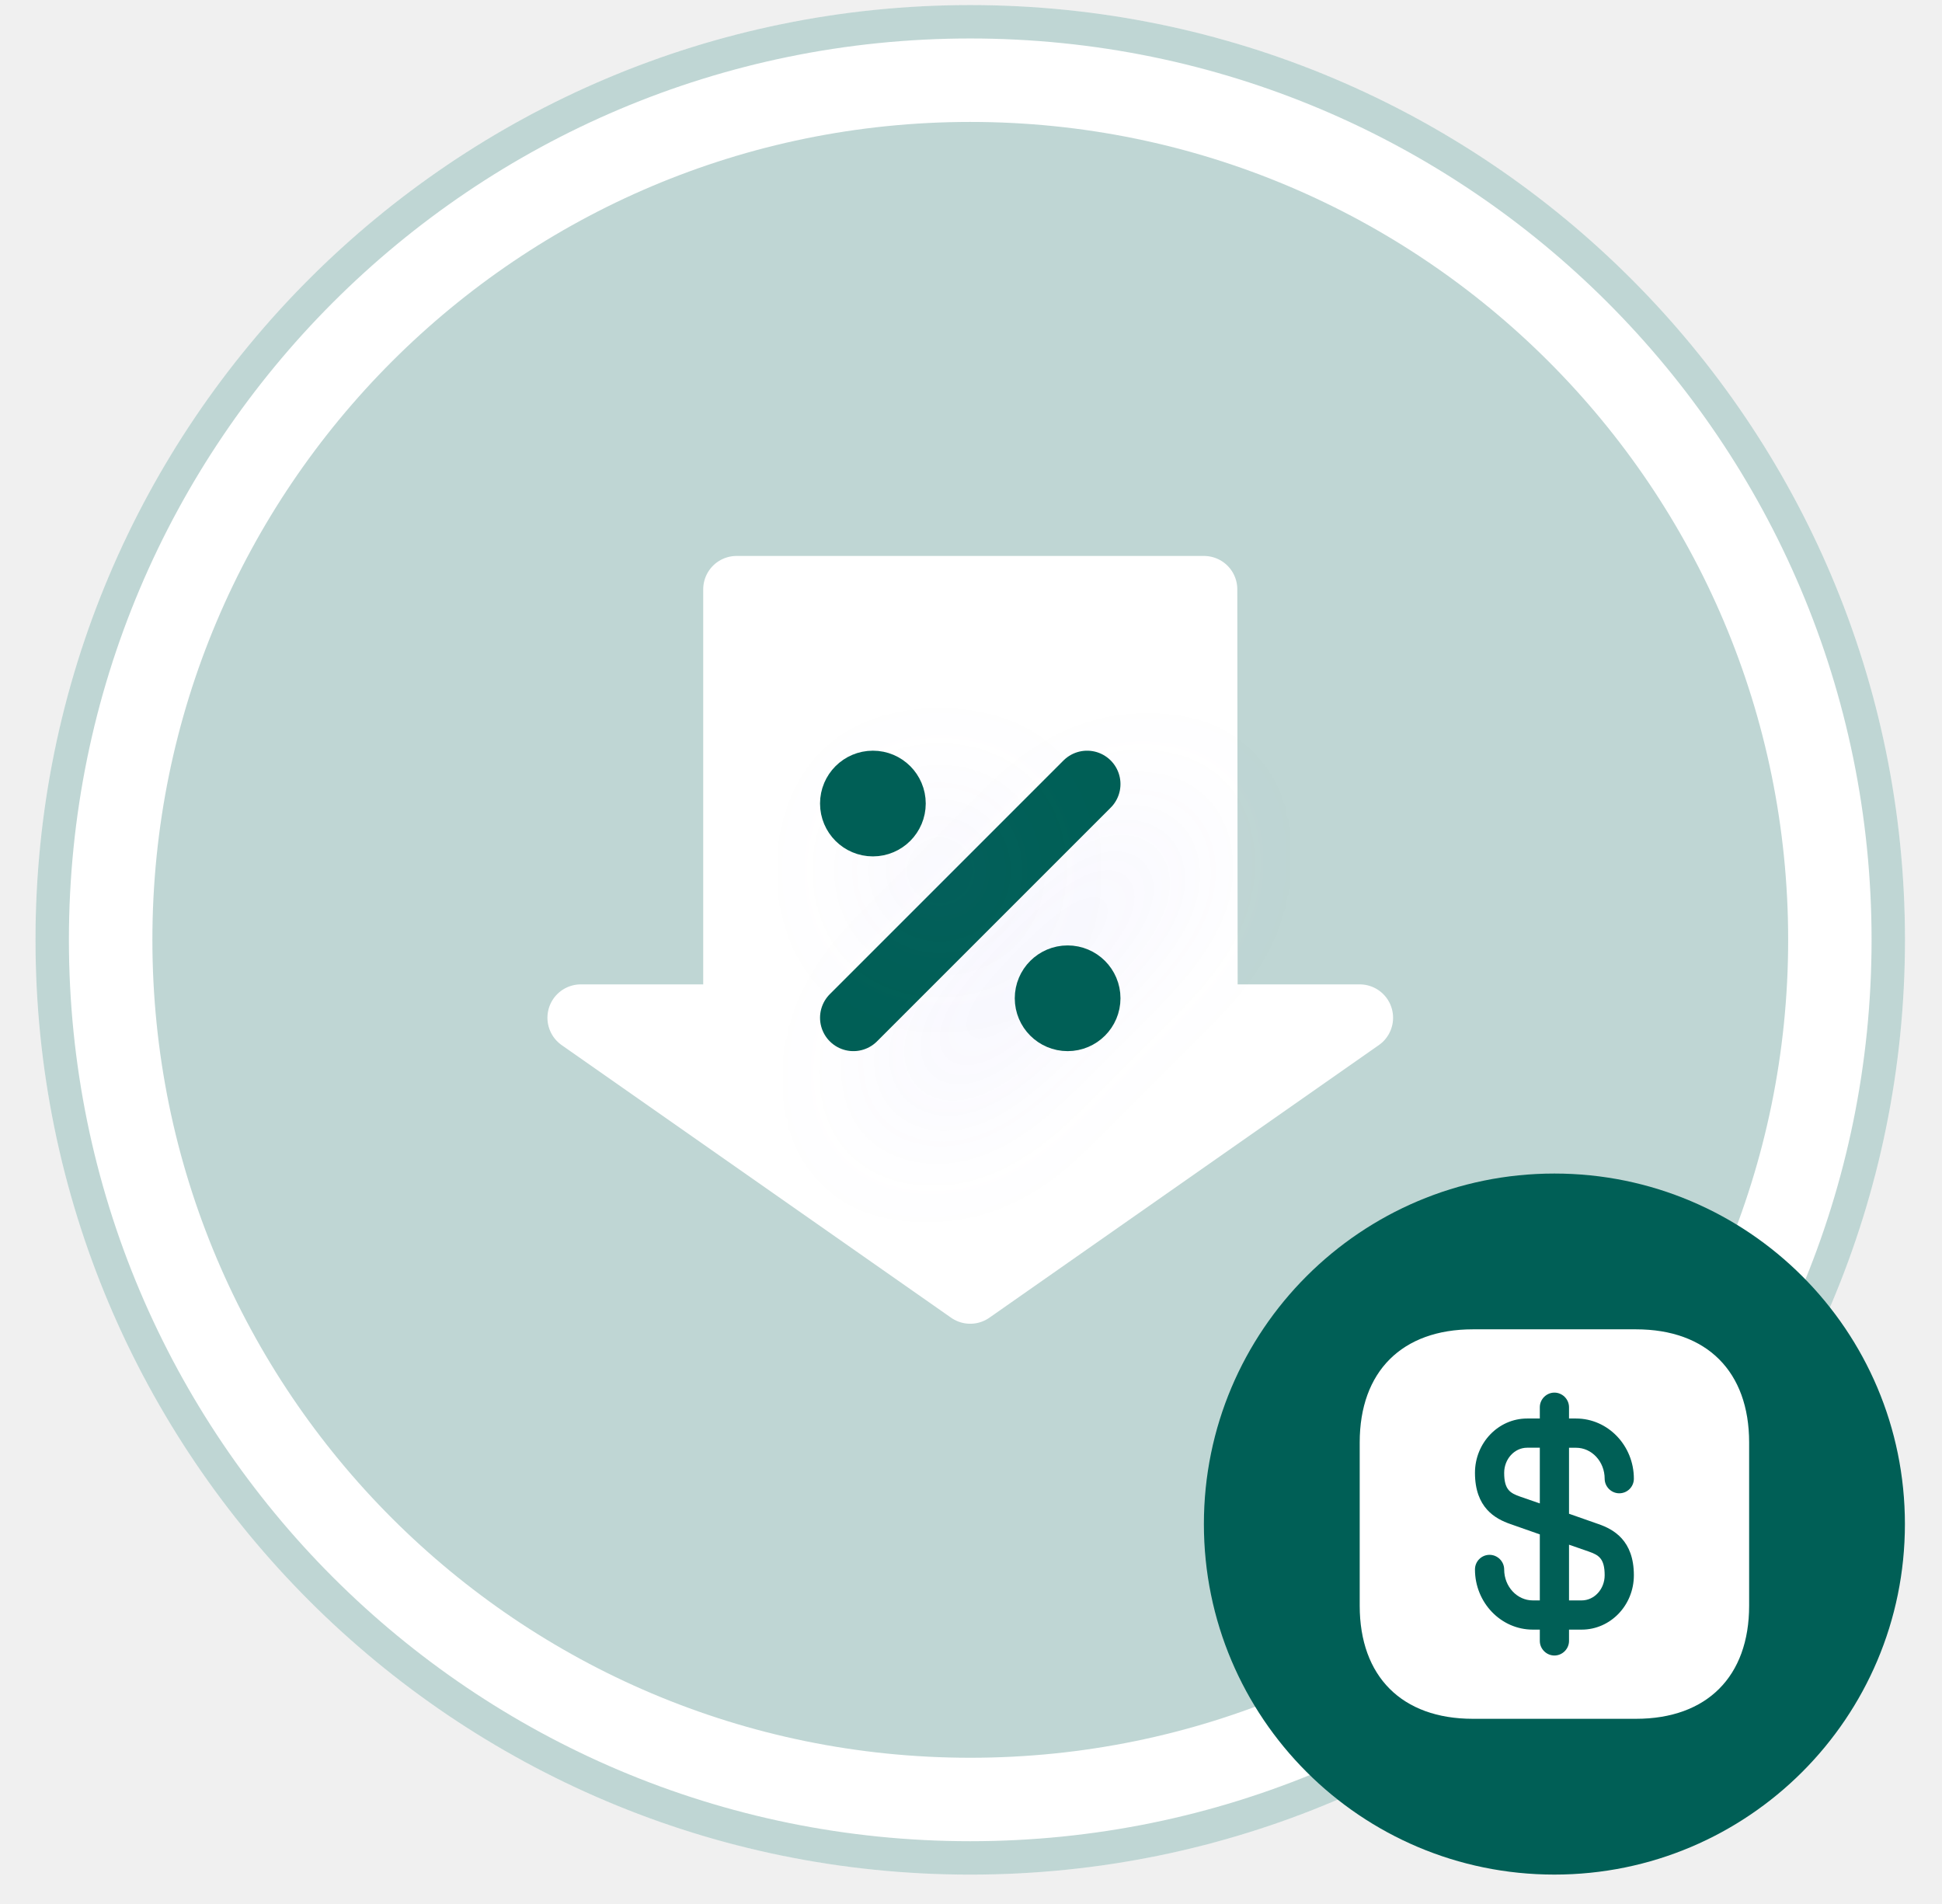
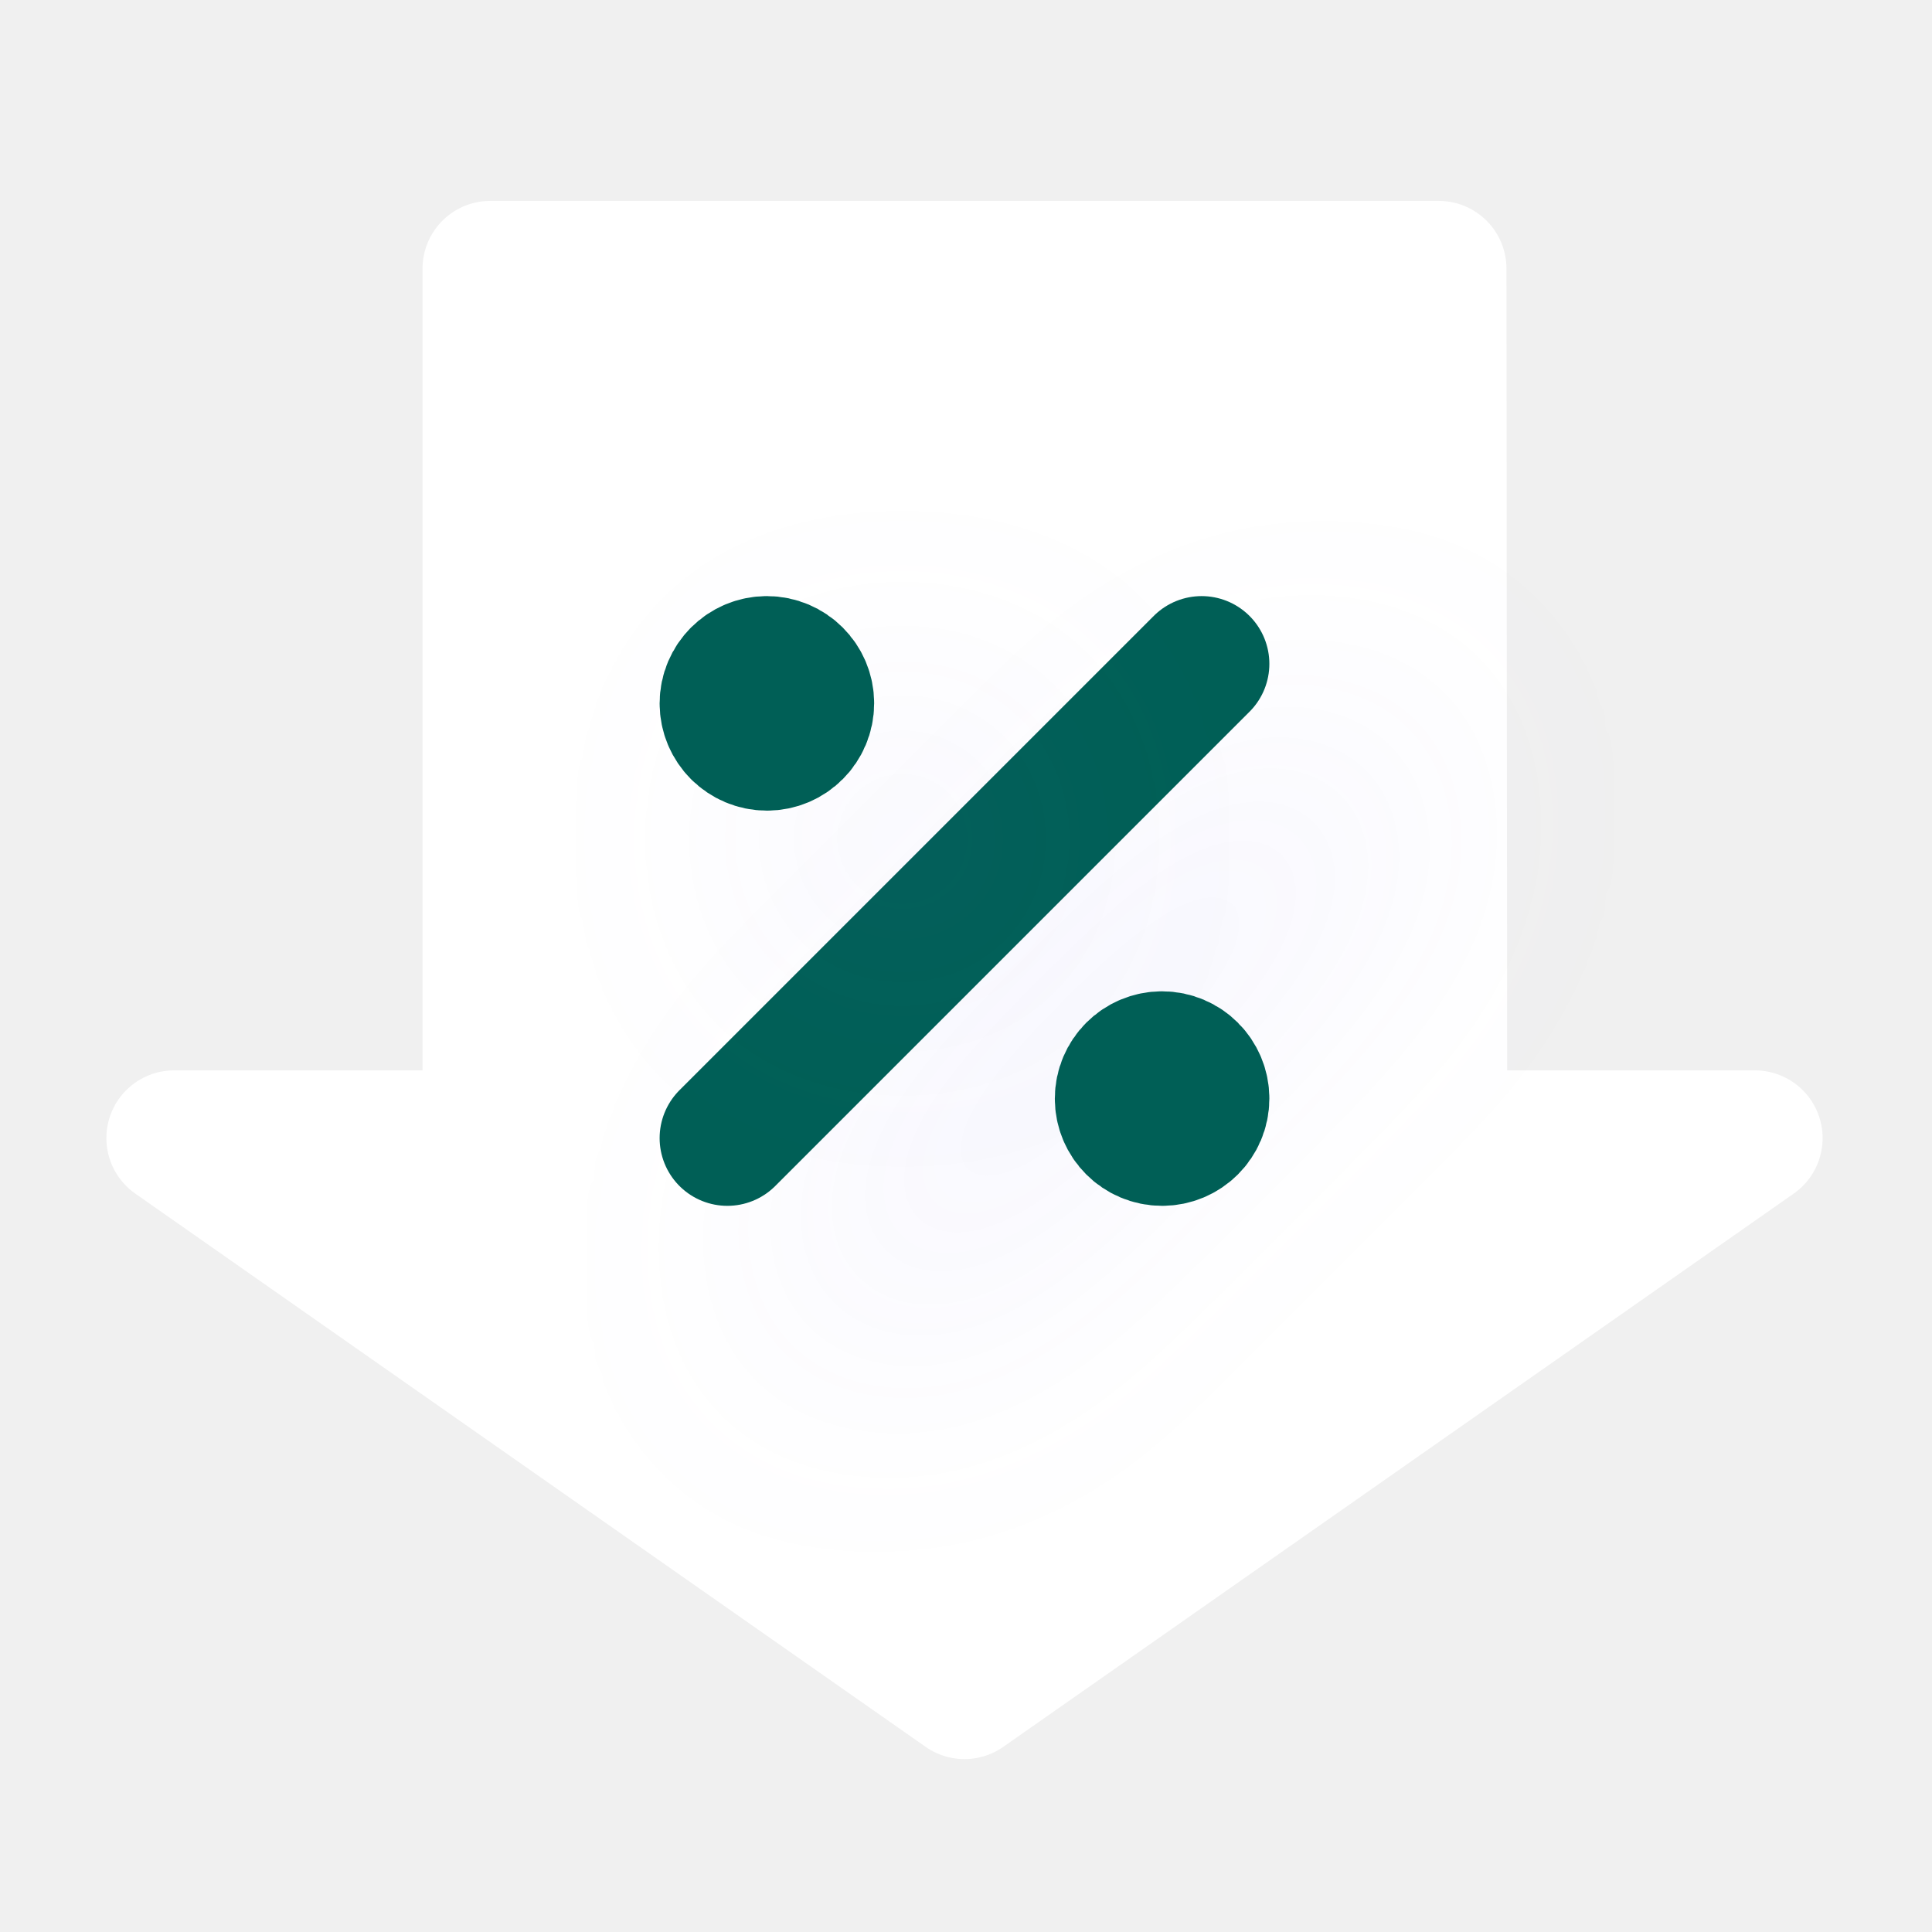
- <svg xmlns="http://www.w3.org/2000/svg" width="51" height="50" viewBox="0 0 51 50" fill="none">
-   <circle cx="25.48" cy="24.681" r="24.547" fill="white" />
-   <circle cx="25.48" cy="24.681" r="24.109" stroke="#005F56" stroke-opacity="0.25" stroke-width="0.877" />
-   <circle cx="25.481" cy="24.681" r="21.479" fill="#005F56" fill-opacity="0.25" />
-   <rect x="31.616" y="30.818" width="18.41" height="18.41" rx="9.205" fill="#005F56" />
-   <path d="M40.438 38.018V39.481L39.921 39.302C39.661 39.21 39.502 39.123 39.502 38.678C39.502 38.315 39.773 38.018 40.105 38.018H40.438Z" fill="white" />
-   <path d="M42.141 41.368C42.141 41.731 41.87 42.028 41.537 42.028H41.205V40.565L41.721 40.744C41.982 40.836 42.141 40.923 42.141 41.368Z" fill="white" />
-   <path d="M42.964 34.909H38.679C36.817 34.909 35.708 36.019 35.708 37.88V42.166C35.708 44.027 36.817 45.137 38.679 45.137H42.964C44.826 45.137 45.935 44.027 45.935 42.166V37.88C45.935 36.019 44.826 34.909 42.964 34.909ZM41.977 40.023C42.376 40.161 42.908 40.453 42.908 41.368C42.908 42.156 42.294 42.795 41.537 42.795H41.205V43.092C41.205 43.301 41.031 43.475 40.821 43.475C40.612 43.475 40.438 43.301 40.438 43.092V42.795H40.254C39.415 42.795 38.735 42.084 38.735 41.215C38.735 41.005 38.904 40.831 39.118 40.831C39.328 40.831 39.502 41.005 39.502 41.215C39.502 41.665 39.84 42.028 40.254 42.028H40.438V40.294L39.666 40.023C39.267 39.885 38.735 39.593 38.735 38.678C38.735 37.891 39.349 37.251 40.105 37.251H40.438V36.955C40.438 36.745 40.612 36.571 40.821 36.571C41.031 36.571 41.205 36.745 41.205 36.955V37.251H41.389C42.228 37.251 42.908 37.962 42.908 38.832C42.908 39.041 42.739 39.215 42.524 39.215C42.315 39.215 42.141 39.041 42.141 38.832C42.141 38.382 41.803 38.019 41.389 38.019H41.205V39.752L41.977 40.023Z" fill="white" />
-   <path d="M25.48 33.886L35.708 26.727H31.627L31.617 15.476H19.344V26.727H15.253L25.48 33.886Z" fill="white" stroke="white" stroke-width="1.753" stroke-linecap="round" stroke-linejoin="round" />
-   <g filter="url(#filter0_d_1_973)">
-     <path d="M22.412 26.727L28.549 20.59" stroke="#005F56" stroke-width="1.753" stroke-linecap="round" stroke-linejoin="round" />
+ <svg xmlns="http://www.w3.org/2000/svg" width="25" height="25" viewBox="0 0 25 25" fill="none">
+   <path d="M12.48 21.886L22.708 14.727H18.627L18.617 3.476H6.344V14.727H2.253L12.48 21.886Z" fill="white" stroke="white" stroke-width="1.753" stroke-linecap="round" stroke-linejoin="round" />
+   <g filter="url(#filter0_d_1_979)">
+     <path d="M9.412 14.727L15.549 8.59" stroke="#005F56" stroke-width="1.753" stroke-linecap="round" stroke-linejoin="round" />
  </g>
-   <g filter="url(#filter1_d_1_973)">
-     <path d="M22.924 21.613C23.206 21.613 23.435 21.384 23.435 21.101C23.435 20.819 23.206 20.59 22.924 20.59C22.641 20.59 22.412 20.819 22.412 21.101C22.412 21.384 22.641 21.613 22.924 21.613Z" fill="#005F56" />
-     <path d="M22.924 21.613C23.206 21.613 23.435 21.384 23.435 21.101C23.435 20.819 23.206 20.59 22.924 20.59C22.641 20.59 22.412 20.819 22.412 21.101C22.412 21.384 22.641 21.613 22.924 21.613Z" stroke="#005F56" stroke-width="1.753" stroke-linecap="round" stroke-linejoin="round" />
+   <g filter="url(#filter1_d_1_979)">
+     <path d="M9.924 9.613C10.206 9.613 10.435 9.384 10.435 9.101C10.435 8.819 10.206 8.59 9.924 8.59C9.641 8.59 9.412 8.819 9.412 9.101C9.412 9.384 9.641 9.613 9.924 9.613Z" fill="#005F56" />
+     <path d="M9.924 9.613C10.206 9.613 10.435 9.384 10.435 9.101C10.435 8.819 10.206 8.59 9.924 8.59C9.641 8.59 9.412 8.819 9.412 9.101C9.412 9.384 9.641 9.613 9.924 9.613Z" stroke="#005F56" stroke-width="1.753" stroke-linecap="round" stroke-linejoin="round" />
  </g>
-   <path d="M28.038 26.727C28.32 26.727 28.549 26.498 28.549 26.215C28.549 25.933 28.32 25.704 28.038 25.704C27.755 25.704 27.526 25.933 27.526 26.215C27.526 26.498 27.755 26.727 28.038 26.727Z" fill="#005F56" stroke="#005F56" stroke-width="1.753" stroke-linecap="round" stroke-linejoin="round" />
+   <path d="M15.037 14.727C15.32 14.727 15.549 14.498 15.549 14.216C15.549 13.933 15.32 13.704 15.037 13.704C14.755 13.704 14.526 13.933 14.526 14.216C14.526 14.498 14.755 14.727 15.037 14.727Z" fill="#005F56" stroke="#005F56" stroke-width="1.753" stroke-linecap="round" stroke-linejoin="round" />
  <defs>
-     <filter id="filter0_d_1_973" x="19.782" y="17.96" width="14.903" height="14.903" filterUnits="userSpaceOnUse" color-interpolation-filters="sRGB">
+     <filter id="filter0_d_1_979" x="6.782" y="5.96" width="14.903" height="14.903" filterUnits="userSpaceOnUse" color-interpolation-filters="sRGB">
      <feFlood flood-opacity="0" result="BackgroundImageFix" />
      <feColorMatrix in="SourceAlpha" type="matrix" values="0 0 0 0 0 0 0 0 0 0 0 0 0 0 0 0 0 0 127 0" result="hardAlpha" />
      <feOffset dx="1.753" dy="1.753" />
      <feGaussianBlur stdDeviation="1.753" />
      <feComposite in2="hardAlpha" operator="out" />
      <feColorMatrix type="matrix" values="0 0 0 0 0.439 0 0 0 0 0.396 0 0 0 0 0.941 0 0 0 0.1 0" />
-       <feBlend mode="normal" in2="BackgroundImageFix" result="effect1_dropShadow_1_973" />
-       <feBlend mode="normal" in="SourceGraphic" in2="effect1_dropShadow_1_973" result="shape" />
+       <feBlend mode="normal" in2="BackgroundImageFix" result="effect1_dropShadow_1_979" />
+       <feBlend mode="normal" in="SourceGraphic" in2="effect1_dropShadow_1_979" result="shape" />
    </filter>
-     <filter id="filter1_d_1_973" x="19.782" y="17.96" width="9.79" height="9.79" filterUnits="userSpaceOnUse" color-interpolation-filters="sRGB">
+     <filter id="filter1_d_1_979" x="6.782" y="5.96" width="9.79" height="9.79" filterUnits="userSpaceOnUse" color-interpolation-filters="sRGB">
      <feFlood flood-opacity="0" result="BackgroundImageFix" />
      <feColorMatrix in="SourceAlpha" type="matrix" values="0 0 0 0 0 0 0 0 0 0 0 0 0 0 0 0 0 0 127 0" result="hardAlpha" />
      <feOffset dx="1.753" dy="1.753" />
      <feGaussianBlur stdDeviation="1.753" />
      <feComposite in2="hardAlpha" operator="out" />
      <feColorMatrix type="matrix" values="0 0 0 0 0.439 0 0 0 0 0.396 0 0 0 0 0.941 0 0 0 0.1 0" />
-       <feBlend mode="normal" in2="BackgroundImageFix" result="effect1_dropShadow_1_973" />
-       <feBlend mode="normal" in="SourceGraphic" in2="effect1_dropShadow_1_973" result="shape" />
+       <feBlend mode="normal" in2="BackgroundImageFix" result="effect1_dropShadow_1_979" />
+       <feBlend mode="normal" in="SourceGraphic" in2="effect1_dropShadow_1_979" result="shape" />
    </filter>
  </defs>
</svg>
